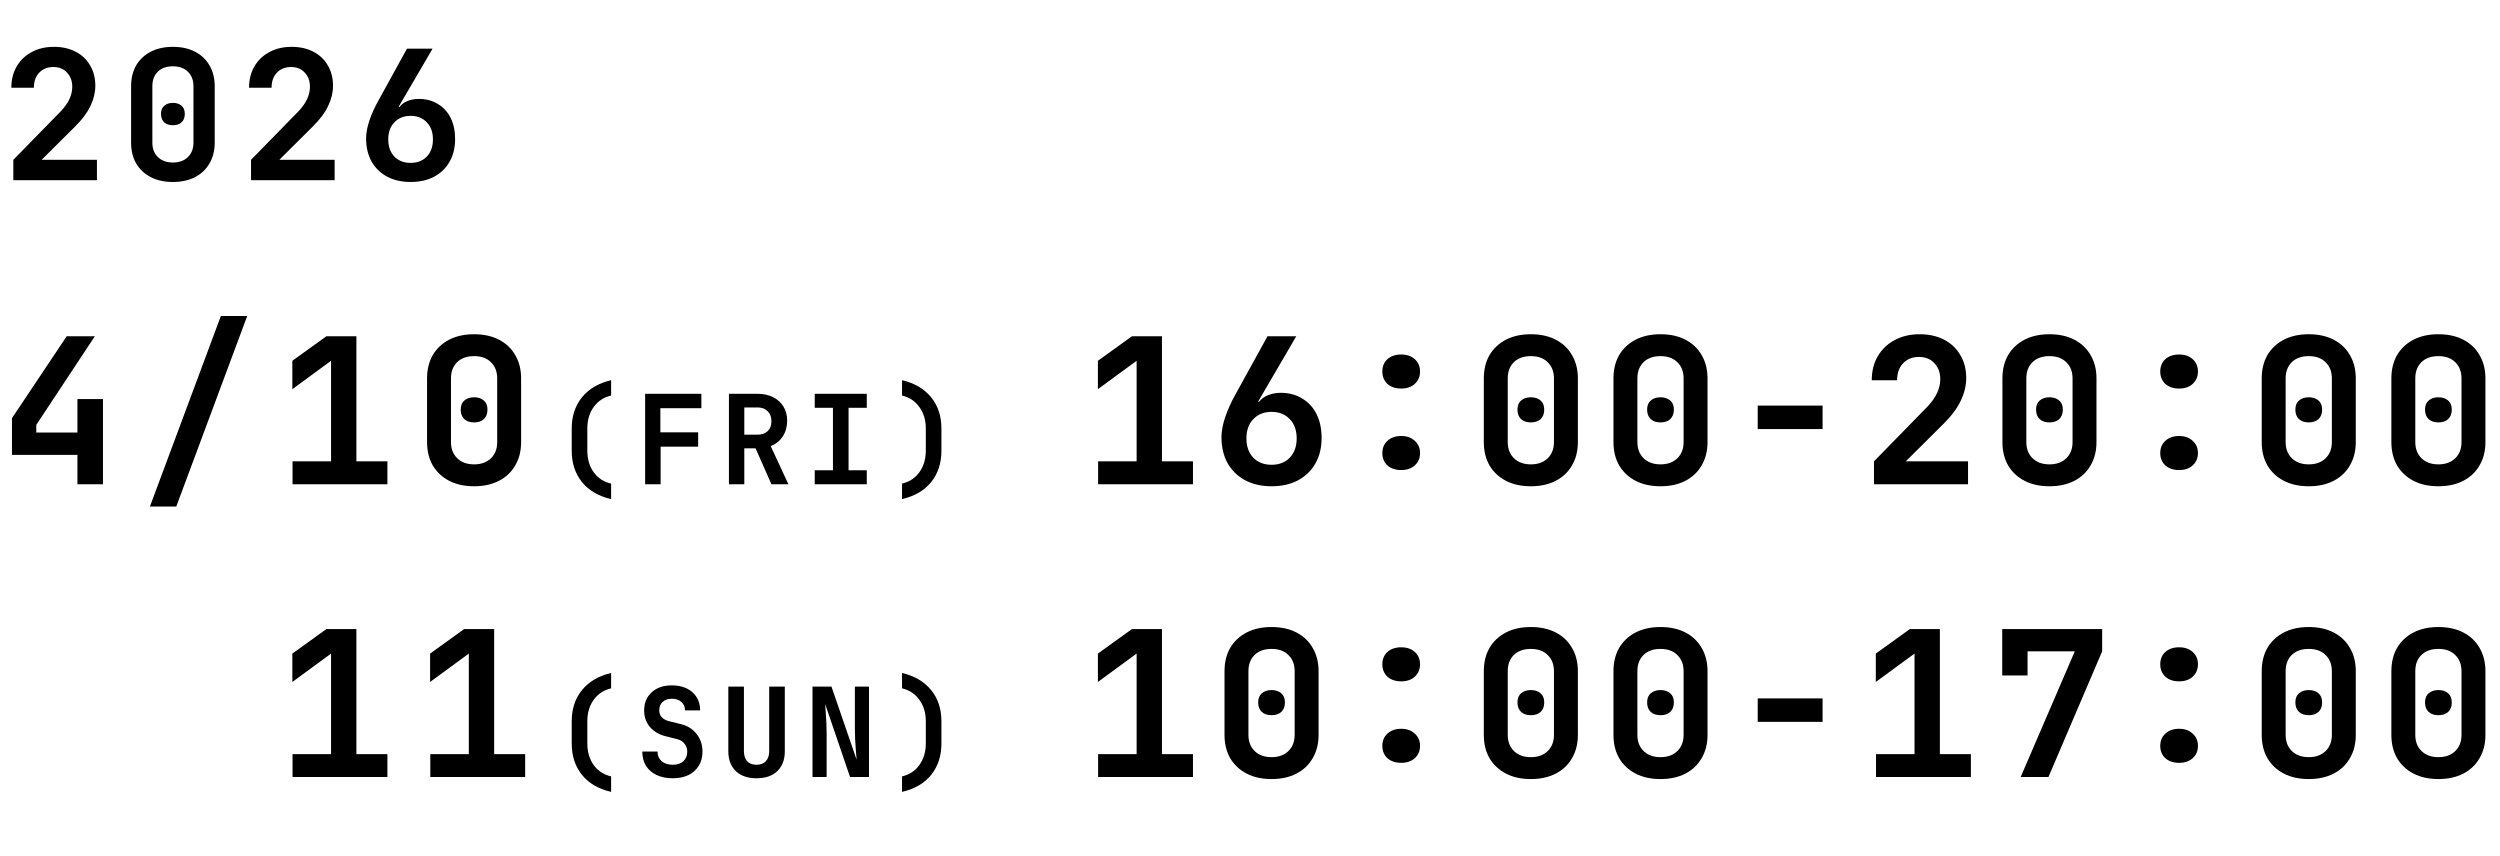
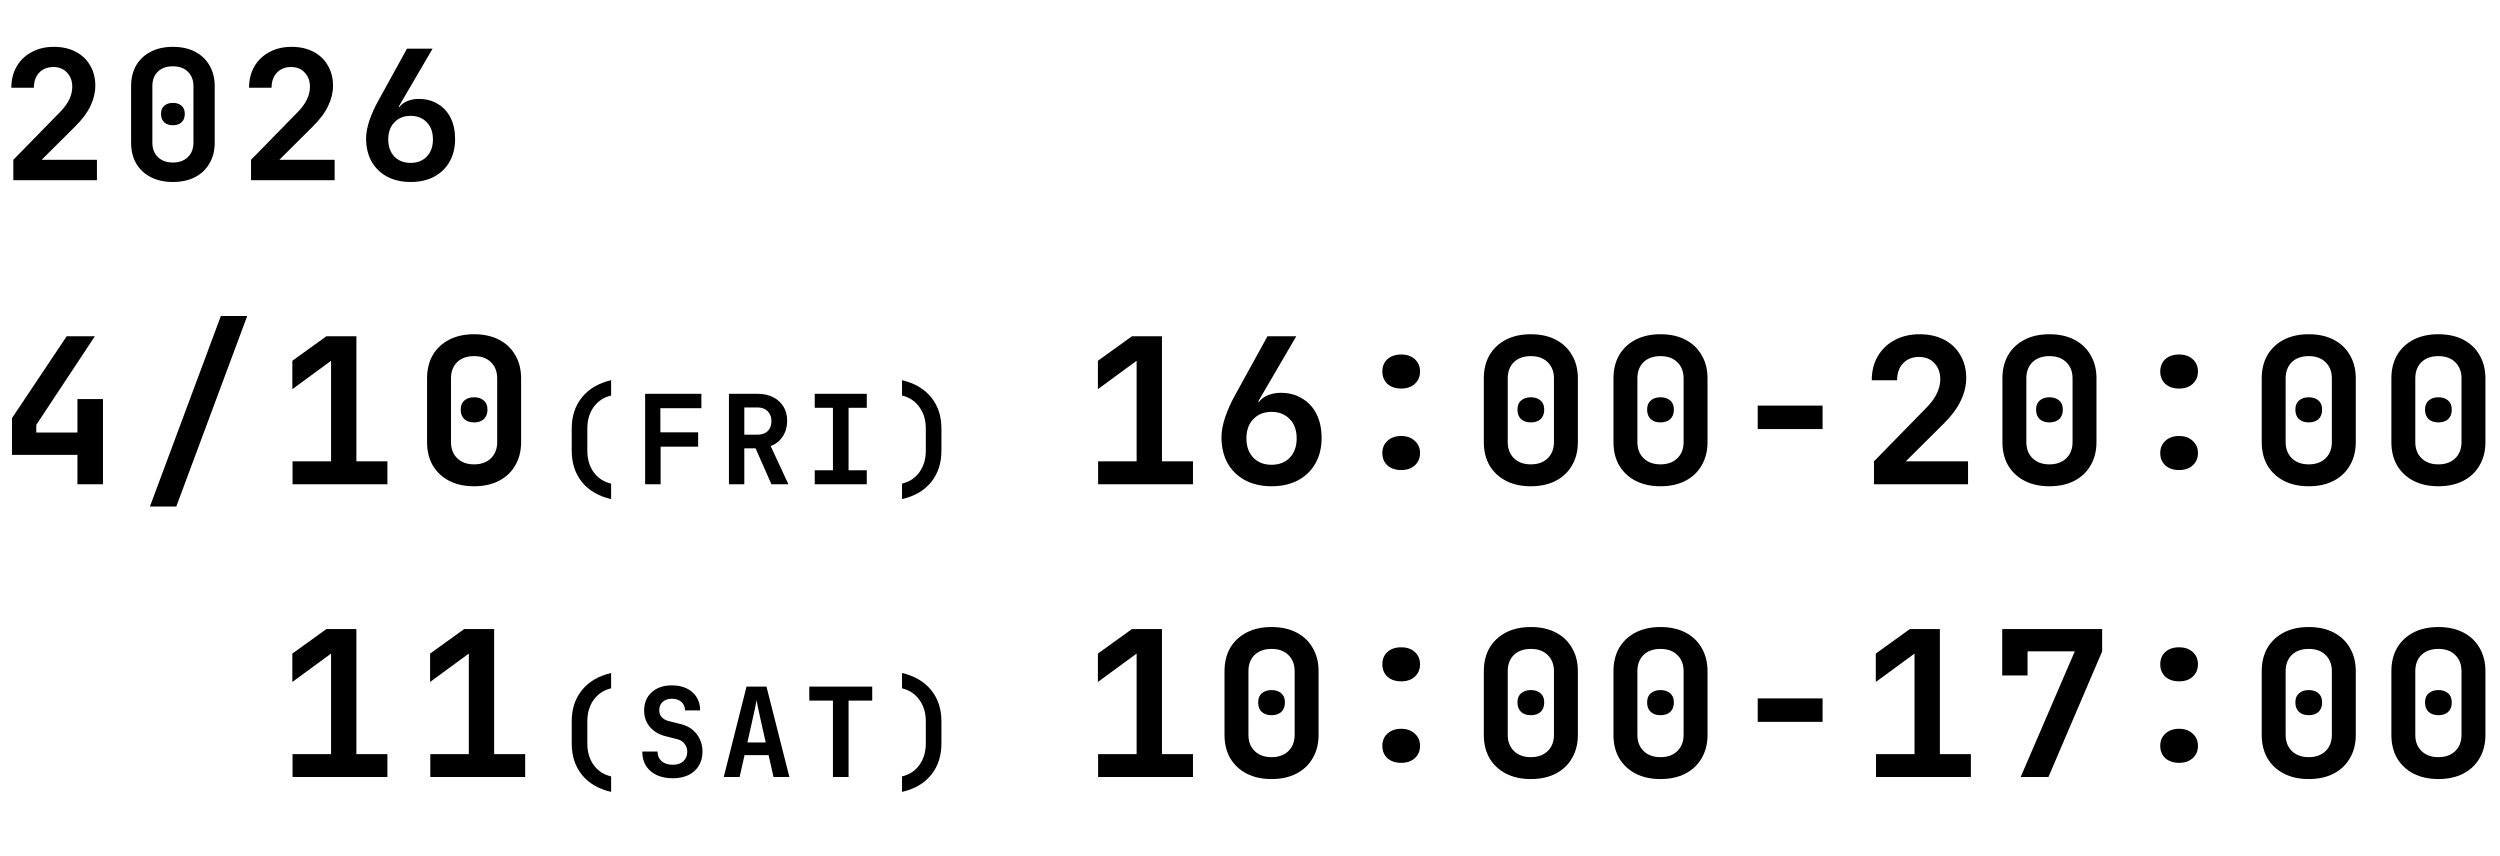
<svg xmlns="http://www.w3.org/2000/svg" width="222" height="76" viewBox="0 0 222 76" fill="none">
  <path d="M1.184 16V14.192L5.392 9.888C6.075 9.173 6.416 8.448 6.416 7.712C6.416 7.189 6.261 6.768 5.952 6.448C5.653 6.117 5.248 5.952 4.736 5.952C4.213 5.952 3.792 6.123 3.472 6.464C3.163 6.795 3.008 7.237 3.008 7.792H1.008C1.008 7.067 1.168 6.432 1.488 5.888C1.808 5.344 2.251 4.923 2.816 4.624C3.381 4.315 4.037 4.16 4.784 4.16C5.52 4.16 6.165 4.304 6.72 4.592C7.275 4.88 7.701 5.285 8 5.808C8.309 6.32 8.464 6.923 8.464 7.616C8.464 8.213 8.32 8.811 8.032 9.408C7.755 10.005 7.291 10.624 6.64 11.264L3.696 14.192H8.608V16H1.184ZM15.354 16.16C14.596 16.16 13.94 16.016 13.386 15.728C12.831 15.44 12.399 15.035 12.09 14.512C11.791 13.989 11.642 13.376 11.642 12.672V7.648C11.642 6.944 11.791 6.331 12.09 5.808C12.399 5.285 12.831 4.88 13.386 4.592C13.94 4.304 14.596 4.16 15.354 4.16C16.111 4.16 16.767 4.304 17.322 4.592C17.876 4.88 18.303 5.285 18.602 5.808C18.911 6.331 19.066 6.944 19.066 7.648V12.672C19.066 13.376 18.911 13.989 18.602 14.512C18.303 15.035 17.876 15.44 17.322 15.728C16.767 16.016 16.111 16.16 15.354 16.16ZM15.354 14.432C15.908 14.432 16.351 14.272 16.682 13.952C17.012 13.632 17.178 13.205 17.178 12.672V7.648C17.178 7.115 17.012 6.688 16.682 6.368C16.362 6.048 15.919 5.888 15.354 5.888C14.788 5.888 14.34 6.048 14.01 6.368C13.69 6.688 13.53 7.115 13.53 7.648V12.672C13.53 13.205 13.695 13.632 14.026 13.952C14.356 14.272 14.799 14.432 15.354 14.432ZM15.354 11.12C15.034 11.12 14.778 11.035 14.586 10.864C14.394 10.683 14.298 10.432 14.298 10.112C14.298 9.792 14.394 9.552 14.586 9.392C14.778 9.221 15.034 9.136 15.354 9.136C15.674 9.136 15.93 9.221 16.122 9.392C16.314 9.552 16.41 9.792 16.41 10.112C16.41 10.432 16.314 10.683 16.122 10.864C15.93 11.035 15.674 11.12 15.354 11.12ZM22.291 16V14.192L26.5 9.888C27.182 9.173 27.523 8.448 27.523 7.712C27.523 7.189 27.369 6.768 27.059 6.448C26.761 6.117 26.355 5.952 25.843 5.952C25.321 5.952 24.899 6.123 24.579 6.464C24.27 6.795 24.116 7.237 24.116 7.792H22.116C22.116 7.067 22.276 6.432 22.596 5.888C22.916 5.344 23.358 4.923 23.924 4.624C24.489 4.315 25.145 4.16 25.892 4.16C26.628 4.16 27.273 4.304 27.828 4.592C28.382 4.88 28.809 5.285 29.108 5.808C29.417 6.32 29.572 6.923 29.572 7.616C29.572 8.213 29.427 8.811 29.14 9.408C28.862 10.005 28.398 10.624 27.747 11.264L24.803 14.192H29.715V16H22.291ZM36.461 16.16C35.661 16.16 34.963 16 34.365 15.68C33.779 15.36 33.32 14.912 32.989 14.336C32.669 13.749 32.509 13.067 32.509 12.288C32.509 11.829 32.605 11.307 32.797 10.72C33 10.123 33.272 9.52 33.613 8.912L36.141 4.32H38.413L35.405 9.472L35.469 9.504C35.629 9.28 35.864 9.104 36.173 8.976C36.483 8.848 36.819 8.784 37.181 8.784C37.832 8.784 38.397 8.933 38.877 9.232C39.368 9.52 39.747 9.931 40.013 10.464C40.28 10.997 40.413 11.627 40.413 12.352C40.413 13.12 40.248 13.792 39.917 14.368C39.597 14.933 39.139 15.376 38.541 15.696C37.955 16.005 37.261 16.16 36.461 16.16ZM36.461 14.464C37.059 14.464 37.539 14.277 37.901 13.904C38.264 13.52 38.445 13.013 38.445 12.384C38.445 11.744 38.264 11.237 37.901 10.864C37.539 10.48 37.059 10.288 36.461 10.288C35.864 10.288 35.384 10.48 35.021 10.864C34.659 11.237 34.477 11.744 34.477 12.384C34.477 13.013 34.659 13.52 35.021 13.904C35.384 14.277 35.864 14.464 36.461 14.464Z" fill="black" />
-   <path d="M6.876 43V40.39H1.062V37.132L5.922 29.86H8.424L3.222 37.726V38.41H6.876V35.44H9.144V43H6.876ZM13.313 44.98L19.613 28.06H21.953L15.653 44.98H13.313ZM25.978 43V40.966H29.398V32.038L25.96 34.558V32.038L28.984 29.86H31.648V40.966H34.402V43H25.978ZM42.099 43.18C41.247 43.18 40.509 43.018 39.885 42.694C39.261 42.37 38.775 41.914 38.427 41.326C38.091 40.738 37.923 40.048 37.923 39.256V33.604C37.923 32.812 38.091 32.122 38.427 31.534C38.775 30.946 39.261 30.49 39.885 30.166C40.509 29.842 41.247 29.68 42.099 29.68C42.951 29.68 43.689 29.842 44.313 30.166C44.937 30.49 45.417 30.946 45.753 31.534C46.101 32.122 46.275 32.812 46.275 33.604V39.256C46.275 40.048 46.101 40.738 45.753 41.326C45.417 41.914 44.937 42.37 44.313 42.694C43.689 43.018 42.951 43.18 42.099 43.18ZM42.099 41.236C42.723 41.236 43.221 41.056 43.593 40.696C43.965 40.336 44.151 39.856 44.151 39.256V33.604C44.151 33.004 43.965 32.524 43.593 32.164C43.233 31.804 42.735 31.624 42.099 31.624C41.463 31.624 40.959 31.804 40.587 32.164C40.227 32.524 40.047 33.004 40.047 33.604V39.256C40.047 39.856 40.233 40.336 40.605 40.696C40.977 41.056 41.475 41.236 42.099 41.236ZM42.099 37.51C41.739 37.51 41.451 37.414 41.235 37.222C41.019 37.018 40.911 36.736 40.911 36.376C40.911 36.016 41.019 35.746 41.235 35.566C41.451 35.374 41.739 35.278 42.099 35.278C42.459 35.278 42.747 35.374 42.963 35.566C43.179 35.746 43.287 36.016 43.287 36.376C43.287 36.736 43.179 37.018 42.963 37.222C42.747 37.414 42.459 37.51 42.099 37.51ZM54.267 44.32C53.152 44.063 52.291 43.561 51.682 42.813C51.073 42.058 50.769 41.126 50.769 40.019V38.05C50.769 36.95 51.073 36.026 51.682 35.278C52.291 34.53 53.152 34.024 54.267 33.76V35.124C53.614 35.278 53.097 35.619 52.716 36.147C52.342 36.668 52.155 37.302 52.155 38.05V40.019C52.155 40.767 52.342 41.405 52.716 41.933C53.097 42.454 53.614 42.791 54.267 42.945V44.32ZM57.288 43V34.97H62.282V36.246H58.641V38.391H61.996V39.667H58.663V43H57.288ZM64.73 43V34.97H67.26C67.796 34.97 68.258 35.069 68.646 35.267C69.042 35.465 69.35 35.744 69.57 36.103C69.79 36.455 69.9 36.873 69.9 37.357C69.9 37.892 69.768 38.362 69.504 38.765C69.24 39.161 68.885 39.443 68.437 39.612L70.01 43H68.503L67.095 39.81H66.094V43H64.73ZM66.094 38.6H67.26C67.649 38.6 67.953 38.494 68.173 38.281C68.393 38.068 68.503 37.775 68.503 37.401C68.503 37.027 68.39 36.73 68.162 36.51C67.942 36.29 67.642 36.18 67.26 36.18H66.094V38.6ZM72.349 43V41.757H73.966V36.213H72.349V34.97H76.969V36.213H75.352V41.757H76.969V43H72.349ZM80.1 44.32V42.945C80.752 42.791 81.266 42.454 81.64 41.933C82.021 41.405 82.212 40.767 82.212 40.019V38.05C82.212 37.302 82.021 36.668 81.64 36.147C81.266 35.619 80.752 35.278 80.1 35.124V33.76C81.214 34.024 82.076 34.53 82.685 35.278C83.293 36.026 83.598 36.95 83.598 38.05V40.019C83.598 41.126 83.293 42.058 82.685 42.813C82.076 43.561 81.214 44.063 80.1 44.32ZM25.978 69V66.966H29.398V58.038L25.96 60.558V58.038L28.984 55.86H31.648V66.966H34.402V69H25.978ZM38.211 69V66.966H41.631V58.038L38.193 60.558V58.038L41.217 55.86H43.881V66.966H46.635V69H38.211ZM54.267 70.32C53.152 70.063 52.291 69.561 51.682 68.813C51.073 68.058 50.769 67.126 50.769 66.019V64.05C50.769 62.95 51.073 62.026 51.682 61.278C52.291 60.53 53.152 60.024 54.267 59.76V61.124C53.614 61.278 53.097 61.619 52.716 62.147C52.342 62.668 52.155 63.302 52.155 64.05V66.019C52.155 66.767 52.342 67.405 52.716 67.933C53.097 68.454 53.614 68.791 54.267 68.945V70.32ZM59.741 69.11C59.198 69.11 58.721 69.015 58.311 68.824C57.907 68.633 57.592 68.362 57.365 68.01C57.145 67.651 57.035 67.225 57.035 66.734H58.388C58.388 67.093 58.509 67.379 58.751 67.592C59 67.805 59.33 67.911 59.741 67.911C60.137 67.911 60.448 67.808 60.676 67.603C60.91 67.39 61.028 67.108 61.028 66.756C61.028 66.492 60.951 66.261 60.797 66.063C60.65 65.858 60.437 65.718 60.159 65.645L59.081 65.37C58.501 65.223 58.043 64.948 57.706 64.545C57.368 64.142 57.2 63.661 57.2 63.104C57.2 62.422 57.423 61.879 57.871 61.476C58.318 61.065 58.916 60.86 59.664 60.86C60.17 60.86 60.61 60.952 60.984 61.135C61.365 61.318 61.658 61.579 61.864 61.916C62.069 62.246 62.172 62.635 62.172 63.082H60.83C60.83 62.774 60.723 62.525 60.511 62.334C60.298 62.143 60.016 62.048 59.664 62.048C59.319 62.048 59.044 62.143 58.839 62.334C58.641 62.517 58.542 62.759 58.542 63.06C58.542 63.309 58.611 63.515 58.751 63.676C58.897 63.837 59.099 63.955 59.356 64.028L60.467 64.303C61.061 64.45 61.526 64.743 61.864 65.183C62.208 65.623 62.381 66.147 62.381 66.756C62.381 67.233 62.271 67.647 62.051 67.999C61.838 68.351 61.534 68.626 61.138 68.824C60.742 69.015 60.276 69.11 59.741 69.11ZM67.183 69.11C66.399 69.11 65.783 68.897 65.335 68.472C64.895 68.039 64.675 67.453 64.675 66.712V60.97H66.061V66.701C66.061 67.082 66.157 67.379 66.347 67.592C66.538 67.805 66.817 67.911 67.183 67.911C67.543 67.911 67.818 67.805 68.008 67.592C68.206 67.379 68.305 67.082 68.305 66.701V60.97H69.691V66.712C69.691 67.453 69.471 68.039 69.031 68.472C68.591 68.897 67.975 69.11 67.183 69.11ZM72.151 69V60.97H73.834L76.067 67.46C76.045 67.225 76.023 66.95 76.001 66.635C75.979 66.312 75.957 65.986 75.935 65.656C75.92 65.326 75.913 65.033 75.913 64.776V60.97H77.167V69H75.484L73.273 62.51C73.288 62.723 73.306 62.979 73.328 63.28C73.35 63.581 73.368 63.889 73.383 64.204C73.398 64.519 73.405 64.809 73.405 65.073V69H72.151ZM80.1 70.32V68.945C80.752 68.791 81.266 68.454 81.64 67.933C82.021 67.405 82.212 66.767 82.212 66.019V64.05C82.212 63.302 82.021 62.668 81.64 62.147C81.266 61.619 80.752 61.278 80.1 61.124V59.76C81.214 60.024 82.076 60.53 82.685 61.278C83.293 62.026 83.598 62.95 83.598 64.05V66.019C83.598 67.126 83.293 68.058 82.685 68.813C82.076 69.561 81.214 70.063 80.1 70.32Z" fill="black" />
+   <path d="M6.876 43V40.39H1.062V37.132L5.922 29.86H8.424L3.222 37.726V38.41H6.876V35.44H9.144V43H6.876ZM13.313 44.98L19.613 28.06H21.953L15.653 44.98H13.313ZM25.978 43V40.966H29.398V32.038L25.96 34.558V32.038L28.984 29.86H31.648V40.966H34.402V43H25.978ZM42.099 43.18C41.247 43.18 40.509 43.018 39.885 42.694C39.261 42.37 38.775 41.914 38.427 41.326C38.091 40.738 37.923 40.048 37.923 39.256V33.604C37.923 32.812 38.091 32.122 38.427 31.534C38.775 30.946 39.261 30.49 39.885 30.166C40.509 29.842 41.247 29.68 42.099 29.68C42.951 29.68 43.689 29.842 44.313 30.166C44.937 30.49 45.417 30.946 45.753 31.534C46.101 32.122 46.275 32.812 46.275 33.604V39.256C46.275 40.048 46.101 40.738 45.753 41.326C45.417 41.914 44.937 42.37 44.313 42.694C43.689 43.018 42.951 43.18 42.099 43.18ZM42.099 41.236C42.723 41.236 43.221 41.056 43.593 40.696C43.965 40.336 44.151 39.856 44.151 39.256V33.604C44.151 33.004 43.965 32.524 43.593 32.164C43.233 31.804 42.735 31.624 42.099 31.624C41.463 31.624 40.959 31.804 40.587 32.164C40.227 32.524 40.047 33.004 40.047 33.604V39.256C40.047 39.856 40.233 40.336 40.605 40.696C40.977 41.056 41.475 41.236 42.099 41.236ZM42.099 37.51C41.739 37.51 41.451 37.414 41.235 37.222C41.019 37.018 40.911 36.736 40.911 36.376C40.911 36.016 41.019 35.746 41.235 35.566C41.451 35.374 41.739 35.278 42.099 35.278C42.459 35.278 42.747 35.374 42.963 35.566C43.179 35.746 43.287 36.016 43.287 36.376C43.287 36.736 43.179 37.018 42.963 37.222C42.747 37.414 42.459 37.51 42.099 37.51ZM54.267 44.32C53.152 44.063 52.291 43.561 51.682 42.813C51.073 42.058 50.769 41.126 50.769 40.019V38.05C50.769 36.95 51.073 36.026 51.682 35.278C52.291 34.53 53.152 34.024 54.267 33.76V35.124C53.614 35.278 53.097 35.619 52.716 36.147C52.342 36.668 52.155 37.302 52.155 38.05V40.019C52.155 40.767 52.342 41.405 52.716 41.933C53.097 42.454 53.614 42.791 54.267 42.945V44.32ZM57.288 43V34.97H62.282V36.246H58.641V38.391H61.996V39.667H58.663V43H57.288ZM64.73 43V34.97H67.26C67.796 34.97 68.258 35.069 68.646 35.267C69.042 35.465 69.35 35.744 69.57 36.103C69.79 36.455 69.9 36.873 69.9 37.357C69.9 37.892 69.768 38.362 69.504 38.765C69.24 39.161 68.885 39.443 68.437 39.612L70.01 43H68.503L67.095 39.81H66.094V43H64.73ZM66.094 38.6H67.26C67.649 38.6 67.953 38.494 68.173 38.281C68.393 38.068 68.503 37.775 68.503 37.401C68.503 37.027 68.39 36.73 68.162 36.51C67.942 36.29 67.642 36.18 67.26 36.18H66.094V38.6ZM72.349 43V41.757H73.966V36.213H72.349V34.97H76.969V36.213H75.352V41.757H76.969V43H72.349ZM80.1 44.32V42.945C80.752 42.791 81.266 42.454 81.64 41.933C82.021 41.405 82.212 40.767 82.212 40.019V38.05C82.212 37.302 82.021 36.668 81.64 36.147C81.266 35.619 80.752 35.278 80.1 35.124V33.76C81.214 34.024 82.076 34.53 82.685 35.278C83.293 36.026 83.598 36.95 83.598 38.05V40.019C83.598 41.126 83.293 42.058 82.685 42.813C82.076 43.561 81.214 44.063 80.1 44.32ZM25.978 69V66.966H29.398V58.038L25.96 60.558V58.038L28.984 55.86H31.648V66.966H34.402V69H25.978ZM38.211 69V66.966H41.631V58.038L38.193 60.558V58.038L41.217 55.86H43.881V66.966H46.635V69H38.211ZM54.267 70.32C53.152 70.063 52.291 69.561 51.682 68.813C51.073 68.058 50.769 67.126 50.769 66.019V64.05C50.769 62.95 51.073 62.026 51.682 61.278C52.291 60.53 53.152 60.024 54.267 59.76V61.124C53.614 61.278 53.097 61.619 52.716 62.147C52.342 62.668 52.155 63.302 52.155 64.05V66.019C52.155 66.767 52.342 67.405 52.716 67.933C53.097 68.454 53.614 68.791 54.267 68.945V70.32ZM59.741 69.11C59.198 69.11 58.721 69.015 58.311 68.824C57.907 68.633 57.592 68.362 57.365 68.01C57.145 67.651 57.035 67.225 57.035 66.734H58.388C58.388 67.093 58.509 67.379 58.751 67.592C59 67.805 59.33 67.911 59.741 67.911C60.137 67.911 60.448 67.808 60.676 67.603C60.91 67.39 61.028 67.108 61.028 66.756C61.028 66.492 60.951 66.261 60.797 66.063C60.65 65.858 60.437 65.718 60.159 65.645L59.081 65.37C58.501 65.223 58.043 64.948 57.706 64.545C57.368 64.142 57.2 63.661 57.2 63.104C57.2 62.422 57.423 61.879 57.871 61.476C58.318 61.065 58.916 60.86 59.664 60.86C60.17 60.86 60.61 60.952 60.984 61.135C61.365 61.318 61.658 61.579 61.864 61.916C62.069 62.246 62.172 62.635 62.172 63.082H60.83C60.83 62.774 60.723 62.525 60.511 62.334C60.298 62.143 60.016 62.048 59.664 62.048C59.319 62.048 59.044 62.143 58.839 62.334C58.641 62.517 58.542 62.759 58.542 63.06C58.542 63.309 58.611 63.515 58.751 63.676C58.897 63.837 59.099 63.955 59.356 64.028L60.467 64.303C61.061 64.45 61.526 64.743 61.864 65.183C62.208 65.623 62.381 66.147 62.381 66.756C62.381 67.233 62.271 67.647 62.051 67.999C61.838 68.351 61.534 68.626 61.138 68.824C60.742 69.015 60.276 69.11 59.741 69.11ZM64.268 69L66.292 60.97H68.063L70.098 69H68.69L68.25 67.053H66.116L65.676 69H64.268ZM66.369 65.931H67.997L67.513 63.775C67.433 63.416 67.363 63.093 67.304 62.807C67.246 62.514 67.205 62.301 67.183 62.169C67.161 62.301 67.121 62.514 67.062 62.807C67.004 63.093 66.934 63.412 66.853 63.764L66.369 65.931ZM73.966 69V62.213H71.865V60.97H77.453V62.213H75.352V69H73.966ZM80.1 70.32V68.945C80.752 68.791 81.266 68.454 81.64 67.933C82.021 67.405 82.212 66.767 82.212 66.019V64.05C82.212 63.302 82.021 62.668 81.64 62.147C81.266 61.619 80.752 61.278 80.1 61.124V59.76C81.214 60.024 82.076 60.53 82.685 61.278C83.293 62.026 83.598 62.95 83.598 64.05V66.019C83.598 67.126 83.293 68.058 82.685 68.813C82.076 69.561 81.214 70.063 80.1 70.32Z" fill="black" />
  <path d="M97.512 43V40.966H100.932V32.038L97.494 34.558V32.038L100.518 29.86H103.182V40.966H105.936V43H97.512ZM112.913 43.18C112.013 43.18 111.227 43 110.555 42.64C109.895 42.28 109.379 41.776 109.007 41.128C108.647 40.468 108.467 39.7 108.467 38.824C108.467 38.308 108.575 37.72 108.791 37.06C109.019 36.388 109.325 35.71 109.709 35.026L112.553 29.86H115.109L111.725 35.656L111.797 35.692C111.977 35.44 112.241 35.242 112.589 35.098C112.937 34.954 113.315 34.882 113.723 34.882C114.455 34.882 115.091 35.05 115.631 35.386C116.183 35.71 116.609 36.172 116.909 36.772C117.209 37.372 117.359 38.08 117.359 38.896C117.359 39.76 117.173 40.516 116.801 41.164C116.441 41.8 115.925 42.298 115.253 42.658C114.593 43.006 113.813 43.18 112.913 43.18ZM112.913 41.272C113.585 41.272 114.125 41.062 114.533 40.642C114.941 40.21 115.145 39.64 115.145 38.932C115.145 38.212 114.941 37.642 114.533 37.222C114.125 36.79 113.585 36.574 112.913 36.574C112.241 36.574 111.701 36.79 111.293 37.222C110.885 37.642 110.681 38.212 110.681 38.932C110.681 39.64 110.885 40.21 111.293 40.642C111.701 41.062 112.241 41.272 112.913 41.272ZM124.426 34.504C123.922 34.504 123.514 34.366 123.202 34.09C122.902 33.802 122.752 33.436 122.752 32.992C122.752 32.536 122.902 32.17 123.202 31.894C123.514 31.618 123.922 31.48 124.426 31.48C124.93 31.48 125.332 31.618 125.632 31.894C125.944 32.17 126.1 32.536 126.1 32.992C126.1 33.436 125.944 33.802 125.632 34.09C125.332 34.366 124.93 34.504 124.426 34.504ZM124.426 41.74C123.922 41.74 123.514 41.602 123.202 41.326C122.902 41.05 122.752 40.684 122.752 40.228C122.752 39.784 122.902 39.424 123.202 39.148C123.514 38.86 123.922 38.716 124.426 38.716C124.93 38.716 125.332 38.86 125.632 39.148C125.944 39.424 126.1 39.784 126.1 40.228C126.1 40.684 125.944 41.05 125.632 41.326C125.332 41.602 124.93 41.74 124.426 41.74ZM135.939 43.18C135.087 43.18 134.349 43.018 133.725 42.694C133.101 42.37 132.615 41.914 132.267 41.326C131.931 40.738 131.763 40.048 131.763 39.256V33.604C131.763 32.812 131.931 32.122 132.267 31.534C132.615 30.946 133.101 30.49 133.725 30.166C134.349 29.842 135.087 29.68 135.939 29.68C136.791 29.68 137.529 29.842 138.153 30.166C138.777 30.49 139.257 30.946 139.593 31.534C139.941 32.122 140.115 32.812 140.115 33.604V39.256C140.115 40.048 139.941 40.738 139.593 41.326C139.257 41.914 138.777 42.37 138.153 42.694C137.529 43.018 136.791 43.18 135.939 43.18ZM135.939 41.236C136.563 41.236 137.061 41.056 137.433 40.696C137.805 40.336 137.991 39.856 137.991 39.256V33.604C137.991 33.004 137.805 32.524 137.433 32.164C137.073 31.804 136.575 31.624 135.939 31.624C135.303 31.624 134.799 31.804 134.427 32.164C134.067 32.524 133.887 33.004 133.887 33.604V39.256C133.887 39.856 134.073 40.336 134.445 40.696C134.817 41.056 135.315 41.236 135.939 41.236ZM135.939 37.51C135.579 37.51 135.291 37.414 135.075 37.222C134.859 37.018 134.751 36.736 134.751 36.376C134.751 36.016 134.859 35.746 135.075 35.566C135.291 35.374 135.579 35.278 135.939 35.278C136.299 35.278 136.587 35.374 136.803 35.566C137.019 35.746 137.127 36.016 137.127 36.376C137.127 36.736 137.019 37.018 136.803 37.222C136.587 37.414 136.299 37.51 135.939 37.51ZM147.452 43.18C146.6 43.18 145.862 43.018 145.238 42.694C144.614 42.37 144.128 41.914 143.78 41.326C143.444 40.738 143.276 40.048 143.276 39.256V33.604C143.276 32.812 143.444 32.122 143.78 31.534C144.128 30.946 144.614 30.49 145.238 30.166C145.862 29.842 146.6 29.68 147.452 29.68C148.304 29.68 149.042 29.842 149.666 30.166C150.29 30.49 150.77 30.946 151.106 31.534C151.454 32.122 151.628 32.812 151.628 33.604V39.256C151.628 40.048 151.454 40.738 151.106 41.326C150.77 41.914 150.29 42.37 149.666 42.694C149.042 43.018 148.304 43.18 147.452 43.18ZM147.452 41.236C148.076 41.236 148.574 41.056 148.946 40.696C149.318 40.336 149.504 39.856 149.504 39.256V33.604C149.504 33.004 149.318 32.524 148.946 32.164C148.586 31.804 148.088 31.624 147.452 31.624C146.816 31.624 146.312 31.804 145.94 32.164C145.58 32.524 145.4 33.004 145.4 33.604V39.256C145.4 39.856 145.586 40.336 145.958 40.696C146.33 41.056 146.828 41.236 147.452 41.236ZM147.452 37.51C147.092 37.51 146.804 37.414 146.588 37.222C146.372 37.018 146.264 36.736 146.264 36.376C146.264 36.016 146.372 35.746 146.588 35.566C146.804 35.374 147.092 35.278 147.452 35.278C147.812 35.278 148.1 35.374 148.316 35.566C148.532 35.746 148.64 36.016 148.64 36.376C148.64 36.736 148.532 37.018 148.316 37.222C148.1 37.414 147.812 37.51 147.452 37.51ZM156.085 38.104V36.016H161.845V38.104H156.085ZM166.41 43V40.966L171.144 36.124C171.912 35.32 172.296 34.504 172.296 33.676C172.296 33.088 172.122 32.614 171.774 32.254C171.438 31.882 170.982 31.696 170.406 31.696C169.818 31.696 169.344 31.888 168.984 32.272C168.636 32.644 168.462 33.142 168.462 33.766H166.212C166.212 32.95 166.392 32.236 166.752 31.624C167.112 31.012 167.61 30.538 168.246 30.202C168.882 29.854 169.62 29.68 170.46 29.68C171.288 29.68 172.014 29.842 172.638 30.166C173.262 30.49 173.742 30.946 174.078 31.534C174.426 32.11 174.6 32.788 174.6 33.568C174.6 34.24 174.438 34.912 174.114 35.584C173.802 36.256 173.28 36.952 172.548 37.672L169.236 40.966H174.762V43H166.41ZM181.991 43.18C181.139 43.18 180.401 43.018 179.777 42.694C179.153 42.37 178.667 41.914 178.319 41.326C177.983 40.738 177.815 40.048 177.815 39.256V33.604C177.815 32.812 177.983 32.122 178.319 31.534C178.667 30.946 179.153 30.49 179.777 30.166C180.401 29.842 181.139 29.68 181.991 29.68C182.843 29.68 183.581 29.842 184.205 30.166C184.829 30.49 185.309 30.946 185.645 31.534C185.993 32.122 186.167 32.812 186.167 33.604V39.256C186.167 40.048 185.993 40.738 185.645 41.326C185.309 41.914 184.829 42.37 184.205 42.694C183.581 43.018 182.843 43.18 181.991 43.18ZM181.991 41.236C182.615 41.236 183.113 41.056 183.485 40.696C183.857 40.336 184.043 39.856 184.043 39.256V33.604C184.043 33.004 183.857 32.524 183.485 32.164C183.125 31.804 182.627 31.624 181.991 31.624C181.355 31.624 180.851 31.804 180.479 32.164C180.119 32.524 179.939 33.004 179.939 33.604V39.256C179.939 39.856 180.125 40.336 180.497 40.696C180.869 41.056 181.367 41.236 181.991 41.236ZM181.991 37.51C181.631 37.51 181.343 37.414 181.127 37.222C180.911 37.018 180.803 36.736 180.803 36.376C180.803 36.016 180.911 35.746 181.127 35.566C181.343 35.374 181.631 35.278 181.991 35.278C182.351 35.278 182.639 35.374 182.855 35.566C183.071 35.746 183.179 36.016 183.179 36.376C183.179 36.736 183.071 37.018 182.855 37.222C182.639 37.414 182.351 37.51 181.991 37.51ZM193.504 34.504C193 34.504 192.592 34.366 192.28 34.09C191.98 33.802 191.83 33.436 191.83 32.992C191.83 32.536 191.98 32.17 192.28 31.894C192.592 31.618 193 31.48 193.504 31.48C194.008 31.48 194.41 31.618 194.71 31.894C195.022 32.17 195.178 32.536 195.178 32.992C195.178 33.436 195.022 33.802 194.71 34.09C194.41 34.366 194.008 34.504 193.504 34.504ZM193.504 41.74C193 41.74 192.592 41.602 192.28 41.326C191.98 41.05 191.83 40.684 191.83 40.228C191.83 39.784 191.98 39.424 192.28 39.148C192.592 38.86 193 38.716 193.504 38.716C194.008 38.716 194.41 38.86 194.71 39.148C195.022 39.424 195.178 39.784 195.178 40.228C195.178 40.684 195.022 41.05 194.71 41.326C194.41 41.602 194.008 41.74 193.504 41.74ZM205.017 43.18C204.165 43.18 203.427 43.018 202.803 42.694C202.179 42.37 201.693 41.914 201.345 41.326C201.009 40.738 200.841 40.048 200.841 39.256V33.604C200.841 32.812 201.009 32.122 201.345 31.534C201.693 30.946 202.179 30.49 202.803 30.166C203.427 29.842 204.165 29.68 205.017 29.68C205.869 29.68 206.607 29.842 207.231 30.166C207.855 30.49 208.335 30.946 208.671 31.534C209.019 32.122 209.193 32.812 209.193 33.604V39.256C209.193 40.048 209.019 40.738 208.671 41.326C208.335 41.914 207.855 42.37 207.231 42.694C206.607 43.018 205.869 43.18 205.017 43.18ZM205.017 41.236C205.641 41.236 206.139 41.056 206.511 40.696C206.883 40.336 207.069 39.856 207.069 39.256V33.604C207.069 33.004 206.883 32.524 206.511 32.164C206.151 31.804 205.653 31.624 205.017 31.624C204.381 31.624 203.877 31.804 203.505 32.164C203.145 32.524 202.965 33.004 202.965 33.604V39.256C202.965 39.856 203.151 40.336 203.523 40.696C203.895 41.056 204.393 41.236 205.017 41.236ZM205.017 37.51C204.657 37.51 204.369 37.414 204.153 37.222C203.937 37.018 203.829 36.736 203.829 36.376C203.829 36.016 203.937 35.746 204.153 35.566C204.369 35.374 204.657 35.278 205.017 35.278C205.377 35.278 205.665 35.374 205.881 35.566C206.097 35.746 206.205 36.016 206.205 36.376C206.205 36.736 206.097 37.018 205.881 37.222C205.665 37.414 205.377 37.51 205.017 37.51ZM216.53 43.18C215.678 43.18 214.94 43.018 214.316 42.694C213.692 42.37 213.206 41.914 212.858 41.326C212.522 40.738 212.354 40.048 212.354 39.256V33.604C212.354 32.812 212.522 32.122 212.858 31.534C213.206 30.946 213.692 30.49 214.316 30.166C214.94 29.842 215.678 29.68 216.53 29.68C217.382 29.68 218.12 29.842 218.744 30.166C219.368 30.49 219.848 30.946 220.184 31.534C220.532 32.122 220.706 32.812 220.706 33.604V39.256C220.706 40.048 220.532 40.738 220.184 41.326C219.848 41.914 219.368 42.37 218.744 42.694C218.12 43.018 217.382 43.18 216.53 43.18ZM216.53 41.236C217.154 41.236 217.652 41.056 218.024 40.696C218.396 40.336 218.582 39.856 218.582 39.256V33.604C218.582 33.004 218.396 32.524 218.024 32.164C217.664 31.804 217.166 31.624 216.53 31.624C215.894 31.624 215.39 31.804 215.018 32.164C214.658 32.524 214.478 33.004 214.478 33.604V39.256C214.478 39.856 214.664 40.336 215.036 40.696C215.408 41.056 215.906 41.236 216.53 41.236ZM216.53 37.51C216.17 37.51 215.882 37.414 215.666 37.222C215.45 37.018 215.342 36.736 215.342 36.376C215.342 36.016 215.45 35.746 215.666 35.566C215.882 35.374 216.17 35.278 216.53 35.278C216.89 35.278 217.178 35.374 217.394 35.566C217.61 35.746 217.718 36.016 217.718 36.376C217.718 36.736 217.61 37.018 217.394 37.222C217.178 37.414 216.89 37.51 216.53 37.51Z" fill="black" />
  <path d="M97.512 69V66.966H100.932V58.038L97.494 60.558V58.038L100.518 55.86H103.182V66.966H105.936V69H97.512ZM112.913 69.18C112.061 69.18 111.323 69.018 110.699 68.694C110.075 68.37 109.589 67.914 109.241 67.326C108.905 66.738 108.737 66.048 108.737 65.256V59.604C108.737 58.812 108.905 58.122 109.241 57.534C109.589 56.946 110.075 56.49 110.699 56.166C111.323 55.842 112.061 55.68 112.913 55.68C113.765 55.68 114.503 55.842 115.127 56.166C115.751 56.49 116.231 56.946 116.567 57.534C116.915 58.122 117.089 58.812 117.089 59.604V65.256C117.089 66.048 116.915 66.738 116.567 67.326C116.231 67.914 115.751 68.37 115.127 68.694C114.503 69.018 113.765 69.18 112.913 69.18ZM112.913 67.236C113.537 67.236 114.035 67.056 114.407 66.696C114.779 66.336 114.965 65.856 114.965 65.256V59.604C114.965 59.004 114.779 58.524 114.407 58.164C114.047 57.804 113.549 57.624 112.913 57.624C112.277 57.624 111.773 57.804 111.401 58.164C111.041 58.524 110.861 59.004 110.861 59.604V65.256C110.861 65.856 111.047 66.336 111.419 66.696C111.791 67.056 112.289 67.236 112.913 67.236ZM112.913 63.51C112.553 63.51 112.265 63.414 112.049 63.222C111.833 63.018 111.725 62.736 111.725 62.376C111.725 62.016 111.833 61.746 112.049 61.566C112.265 61.374 112.553 61.278 112.913 61.278C113.273 61.278 113.561 61.374 113.777 61.566C113.993 61.746 114.101 62.016 114.101 62.376C114.101 62.736 113.993 63.018 113.777 63.222C113.561 63.414 113.273 63.51 112.913 63.51ZM124.426 60.504C123.922 60.504 123.514 60.366 123.202 60.09C122.902 59.802 122.752 59.436 122.752 58.992C122.752 58.536 122.902 58.17 123.202 57.894C123.514 57.618 123.922 57.48 124.426 57.48C124.93 57.48 125.332 57.618 125.632 57.894C125.944 58.17 126.1 58.536 126.1 58.992C126.1 59.436 125.944 59.802 125.632 60.09C125.332 60.366 124.93 60.504 124.426 60.504ZM124.426 67.74C123.922 67.74 123.514 67.602 123.202 67.326C122.902 67.05 122.752 66.684 122.752 66.228C122.752 65.784 122.902 65.424 123.202 65.148C123.514 64.86 123.922 64.716 124.426 64.716C124.93 64.716 125.332 64.86 125.632 65.148C125.944 65.424 126.1 65.784 126.1 66.228C126.1 66.684 125.944 67.05 125.632 67.326C125.332 67.602 124.93 67.74 124.426 67.74ZM135.939 69.18C135.087 69.18 134.349 69.018 133.725 68.694C133.101 68.37 132.615 67.914 132.267 67.326C131.931 66.738 131.763 66.048 131.763 65.256V59.604C131.763 58.812 131.931 58.122 132.267 57.534C132.615 56.946 133.101 56.49 133.725 56.166C134.349 55.842 135.087 55.68 135.939 55.68C136.791 55.68 137.529 55.842 138.153 56.166C138.777 56.49 139.257 56.946 139.593 57.534C139.941 58.122 140.115 58.812 140.115 59.604V65.256C140.115 66.048 139.941 66.738 139.593 67.326C139.257 67.914 138.777 68.37 138.153 68.694C137.529 69.018 136.791 69.18 135.939 69.18ZM135.939 67.236C136.563 67.236 137.061 67.056 137.433 66.696C137.805 66.336 137.991 65.856 137.991 65.256V59.604C137.991 59.004 137.805 58.524 137.433 58.164C137.073 57.804 136.575 57.624 135.939 57.624C135.303 57.624 134.799 57.804 134.427 58.164C134.067 58.524 133.887 59.004 133.887 59.604V65.256C133.887 65.856 134.073 66.336 134.445 66.696C134.817 67.056 135.315 67.236 135.939 67.236ZM135.939 63.51C135.579 63.51 135.291 63.414 135.075 63.222C134.859 63.018 134.751 62.736 134.751 62.376C134.751 62.016 134.859 61.746 135.075 61.566C135.291 61.374 135.579 61.278 135.939 61.278C136.299 61.278 136.587 61.374 136.803 61.566C137.019 61.746 137.127 62.016 137.127 62.376C137.127 62.736 137.019 63.018 136.803 63.222C136.587 63.414 136.299 63.51 135.939 63.51ZM147.452 69.18C146.6 69.18 145.862 69.018 145.238 68.694C144.614 68.37 144.128 67.914 143.78 67.326C143.444 66.738 143.276 66.048 143.276 65.256V59.604C143.276 58.812 143.444 58.122 143.78 57.534C144.128 56.946 144.614 56.49 145.238 56.166C145.862 55.842 146.6 55.68 147.452 55.68C148.304 55.68 149.042 55.842 149.666 56.166C150.29 56.49 150.77 56.946 151.106 57.534C151.454 58.122 151.628 58.812 151.628 59.604V65.256C151.628 66.048 151.454 66.738 151.106 67.326C150.77 67.914 150.29 68.37 149.666 68.694C149.042 69.018 148.304 69.18 147.452 69.18ZM147.452 67.236C148.076 67.236 148.574 67.056 148.946 66.696C149.318 66.336 149.504 65.856 149.504 65.256V59.604C149.504 59.004 149.318 58.524 148.946 58.164C148.586 57.804 148.088 57.624 147.452 57.624C146.816 57.624 146.312 57.804 145.94 58.164C145.58 58.524 145.4 59.004 145.4 59.604V65.256C145.4 65.856 145.586 66.336 145.958 66.696C146.33 67.056 146.828 67.236 147.452 67.236ZM147.452 63.51C147.092 63.51 146.804 63.414 146.588 63.222C146.372 63.018 146.264 62.736 146.264 62.376C146.264 62.016 146.372 61.746 146.588 61.566C146.804 61.374 147.092 61.278 147.452 61.278C147.812 61.278 148.1 61.374 148.316 61.566C148.532 61.746 148.64 62.016 148.64 62.376C148.64 62.736 148.532 63.018 148.316 63.222C148.1 63.414 147.812 63.51 147.452 63.51ZM156.085 64.104V62.016H161.845V64.104H156.085ZM166.59 69V66.966H170.01V58.038L166.572 60.558V58.038L169.596 55.86H172.26V66.966H175.014V69H166.59ZM179.435 69L184.241 57.84H180.047V59.982H177.797V55.86H186.671V57.84L181.901 69H179.435ZM193.504 60.504C193 60.504 192.592 60.366 192.28 60.09C191.98 59.802 191.83 59.436 191.83 58.992C191.83 58.536 191.98 58.17 192.28 57.894C192.592 57.618 193 57.48 193.504 57.48C194.008 57.48 194.41 57.618 194.71 57.894C195.022 58.17 195.178 58.536 195.178 58.992C195.178 59.436 195.022 59.802 194.71 60.09C194.41 60.366 194.008 60.504 193.504 60.504ZM193.504 67.74C193 67.74 192.592 67.602 192.28 67.326C191.98 67.05 191.83 66.684 191.83 66.228C191.83 65.784 191.98 65.424 192.28 65.148C192.592 64.86 193 64.716 193.504 64.716C194.008 64.716 194.41 64.86 194.71 65.148C195.022 65.424 195.178 65.784 195.178 66.228C195.178 66.684 195.022 67.05 194.71 67.326C194.41 67.602 194.008 67.74 193.504 67.74ZM205.017 69.18C204.165 69.18 203.427 69.018 202.803 68.694C202.179 68.37 201.693 67.914 201.345 67.326C201.009 66.738 200.841 66.048 200.841 65.256V59.604C200.841 58.812 201.009 58.122 201.345 57.534C201.693 56.946 202.179 56.49 202.803 56.166C203.427 55.842 204.165 55.68 205.017 55.68C205.869 55.68 206.607 55.842 207.231 56.166C207.855 56.49 208.335 56.946 208.671 57.534C209.019 58.122 209.193 58.812 209.193 59.604V65.256C209.193 66.048 209.019 66.738 208.671 67.326C208.335 67.914 207.855 68.37 207.231 68.694C206.607 69.018 205.869 69.18 205.017 69.18ZM205.017 67.236C205.641 67.236 206.139 67.056 206.511 66.696C206.883 66.336 207.069 65.856 207.069 65.256V59.604C207.069 59.004 206.883 58.524 206.511 58.164C206.151 57.804 205.653 57.624 205.017 57.624C204.381 57.624 203.877 57.804 203.505 58.164C203.145 58.524 202.965 59.004 202.965 59.604V65.256C202.965 65.856 203.151 66.336 203.523 66.696C203.895 67.056 204.393 67.236 205.017 67.236ZM205.017 63.51C204.657 63.51 204.369 63.414 204.153 63.222C203.937 63.018 203.829 62.736 203.829 62.376C203.829 62.016 203.937 61.746 204.153 61.566C204.369 61.374 204.657 61.278 205.017 61.278C205.377 61.278 205.665 61.374 205.881 61.566C206.097 61.746 206.205 62.016 206.205 62.376C206.205 62.736 206.097 63.018 205.881 63.222C205.665 63.414 205.377 63.51 205.017 63.51ZM216.53 69.18C215.678 69.18 214.94 69.018 214.316 68.694C213.692 68.37 213.206 67.914 212.858 67.326C212.522 66.738 212.354 66.048 212.354 65.256V59.604C212.354 58.812 212.522 58.122 212.858 57.534C213.206 56.946 213.692 56.49 214.316 56.166C214.94 55.842 215.678 55.68 216.53 55.68C217.382 55.68 218.12 55.842 218.744 56.166C219.368 56.49 219.848 56.946 220.184 57.534C220.532 58.122 220.706 58.812 220.706 59.604V65.256C220.706 66.048 220.532 66.738 220.184 67.326C219.848 67.914 219.368 68.37 218.744 68.694C218.12 69.018 217.382 69.18 216.53 69.18ZM216.53 67.236C217.154 67.236 217.652 67.056 218.024 66.696C218.396 66.336 218.582 65.856 218.582 65.256V59.604C218.582 59.004 218.396 58.524 218.024 58.164C217.664 57.804 217.166 57.624 216.53 57.624C215.894 57.624 215.39 57.804 215.018 58.164C214.658 58.524 214.478 59.004 214.478 59.604V65.256C214.478 65.856 214.664 66.336 215.036 66.696C215.408 67.056 215.906 67.236 216.53 67.236ZM216.53 63.51C216.17 63.51 215.882 63.414 215.666 63.222C215.45 63.018 215.342 62.736 215.342 62.376C215.342 62.016 215.45 61.746 215.666 61.566C215.882 61.374 216.17 61.278 216.53 61.278C216.89 61.278 217.178 61.374 217.394 61.566C217.61 61.746 217.718 62.016 217.718 62.376C217.718 62.736 217.61 63.018 217.394 63.222C217.178 63.414 216.89 63.51 216.53 63.51Z" fill="black" />
</svg>
